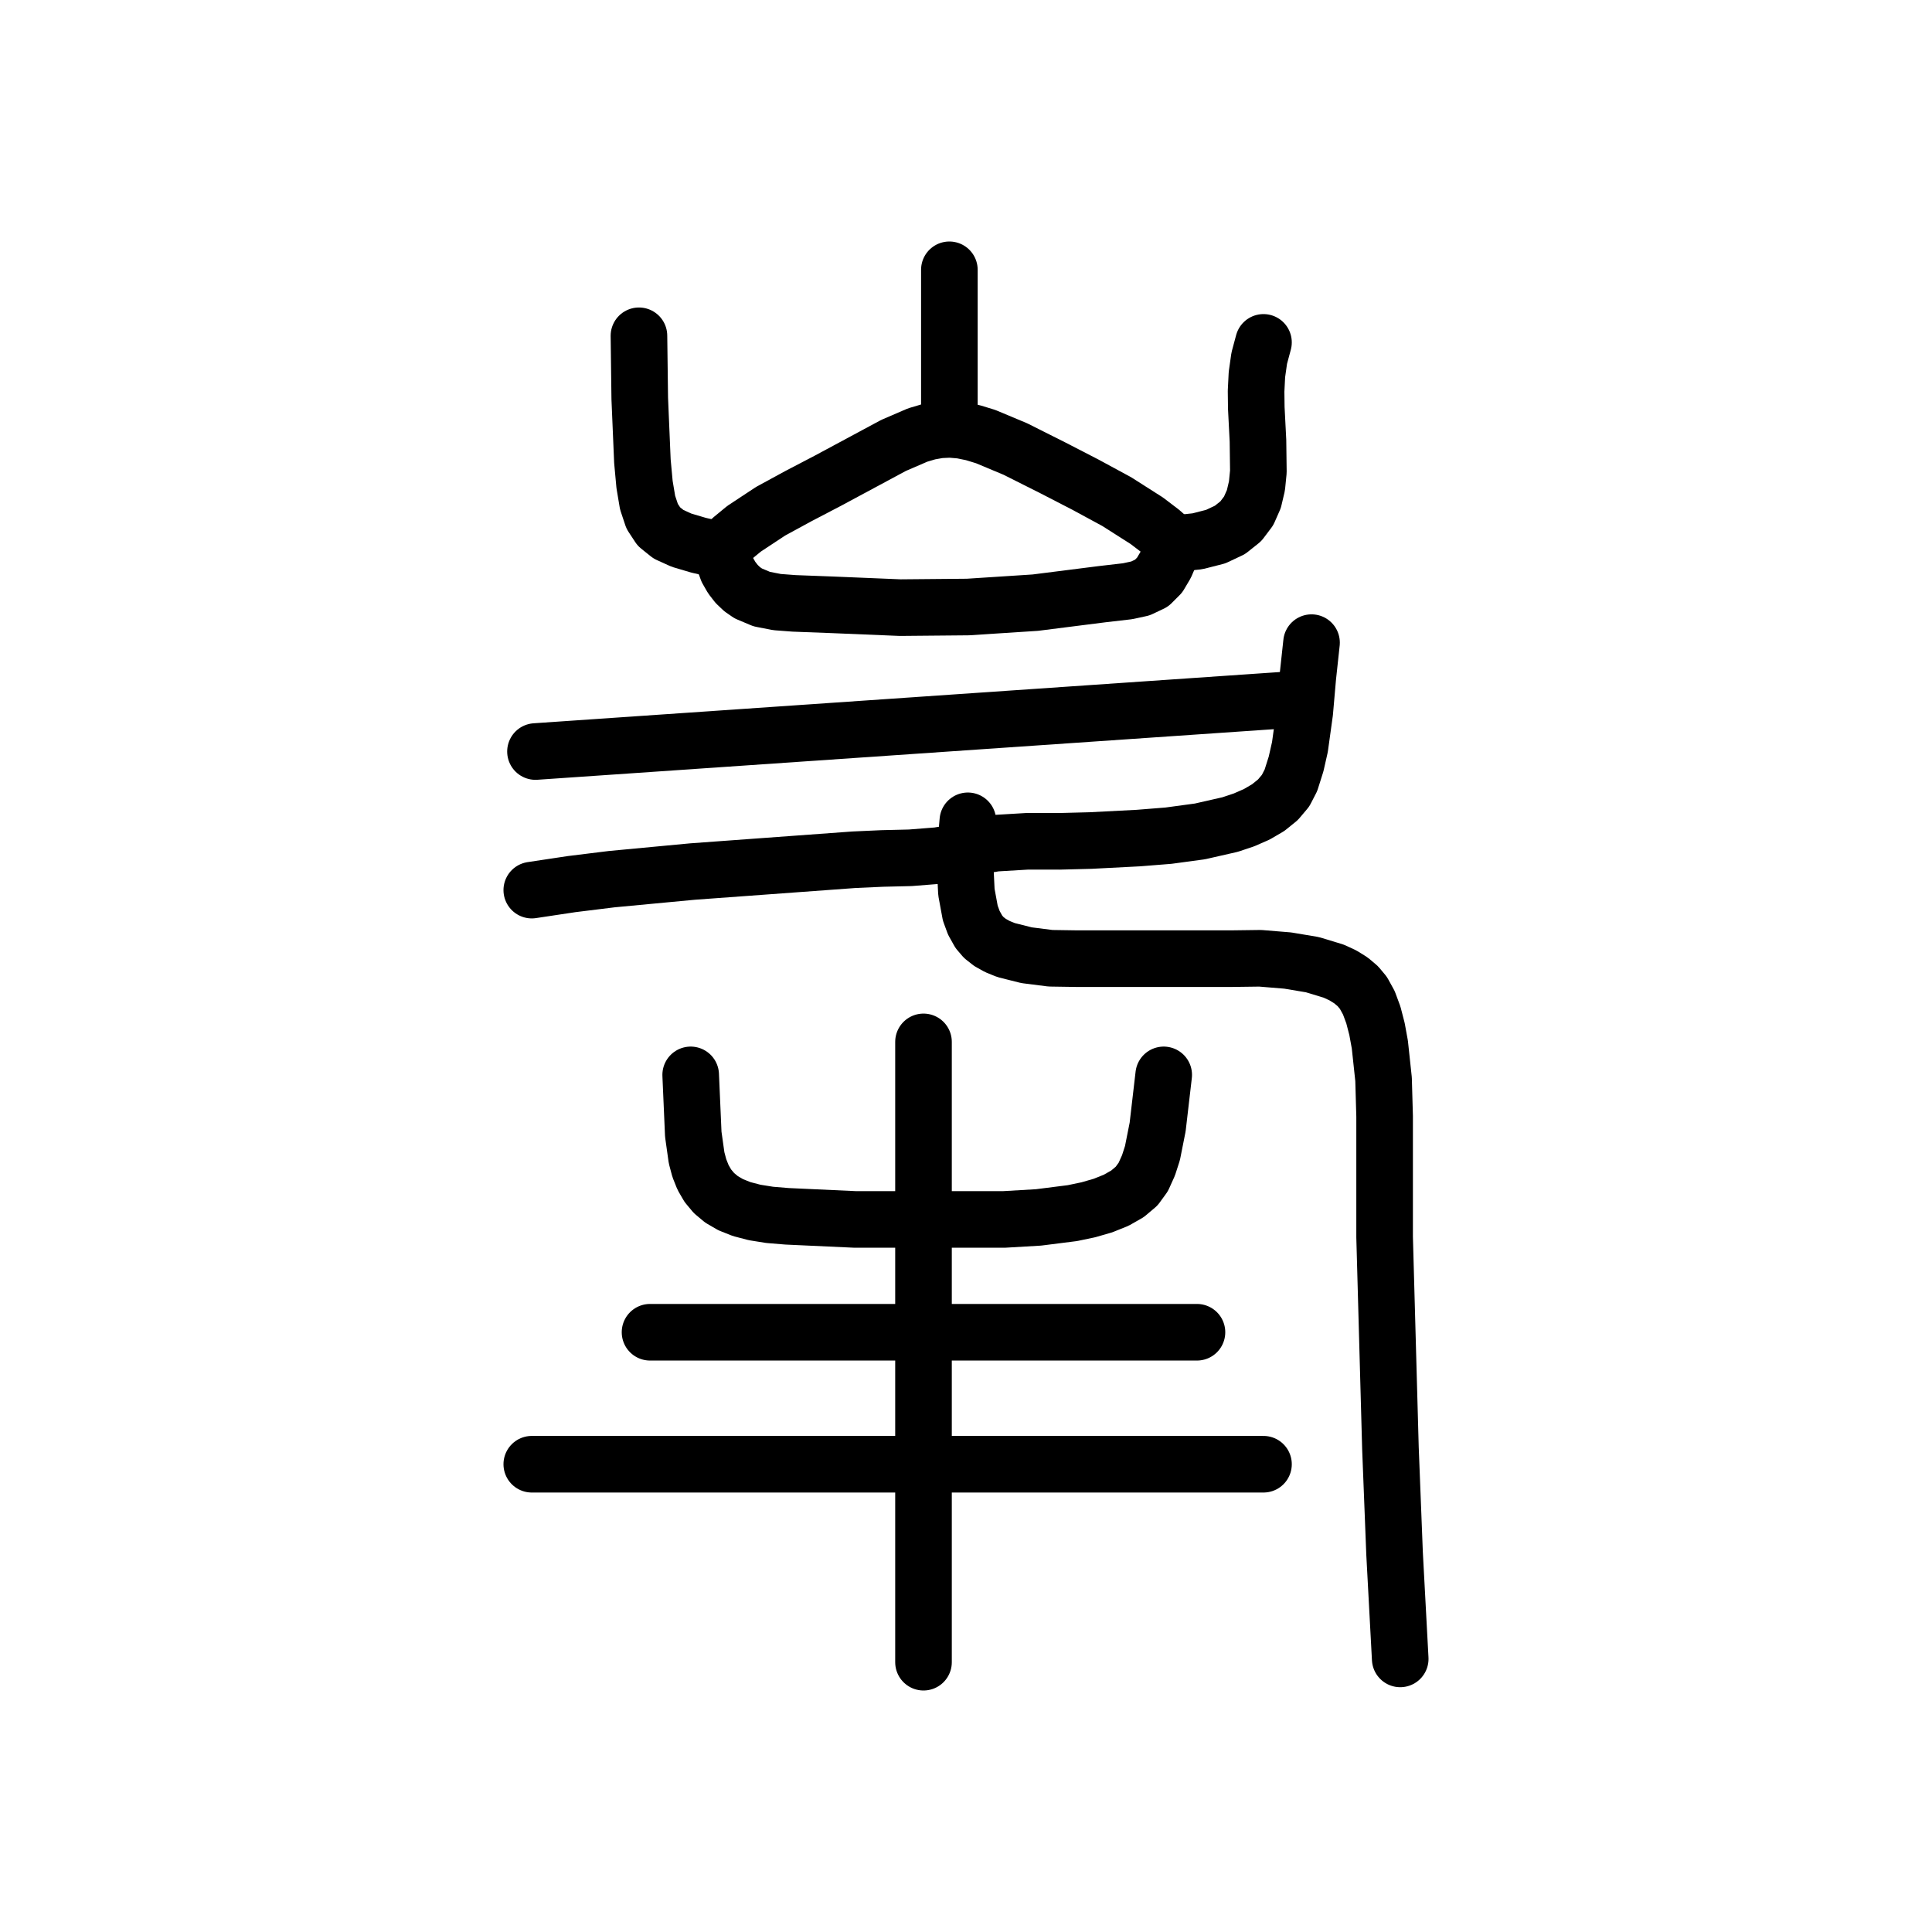
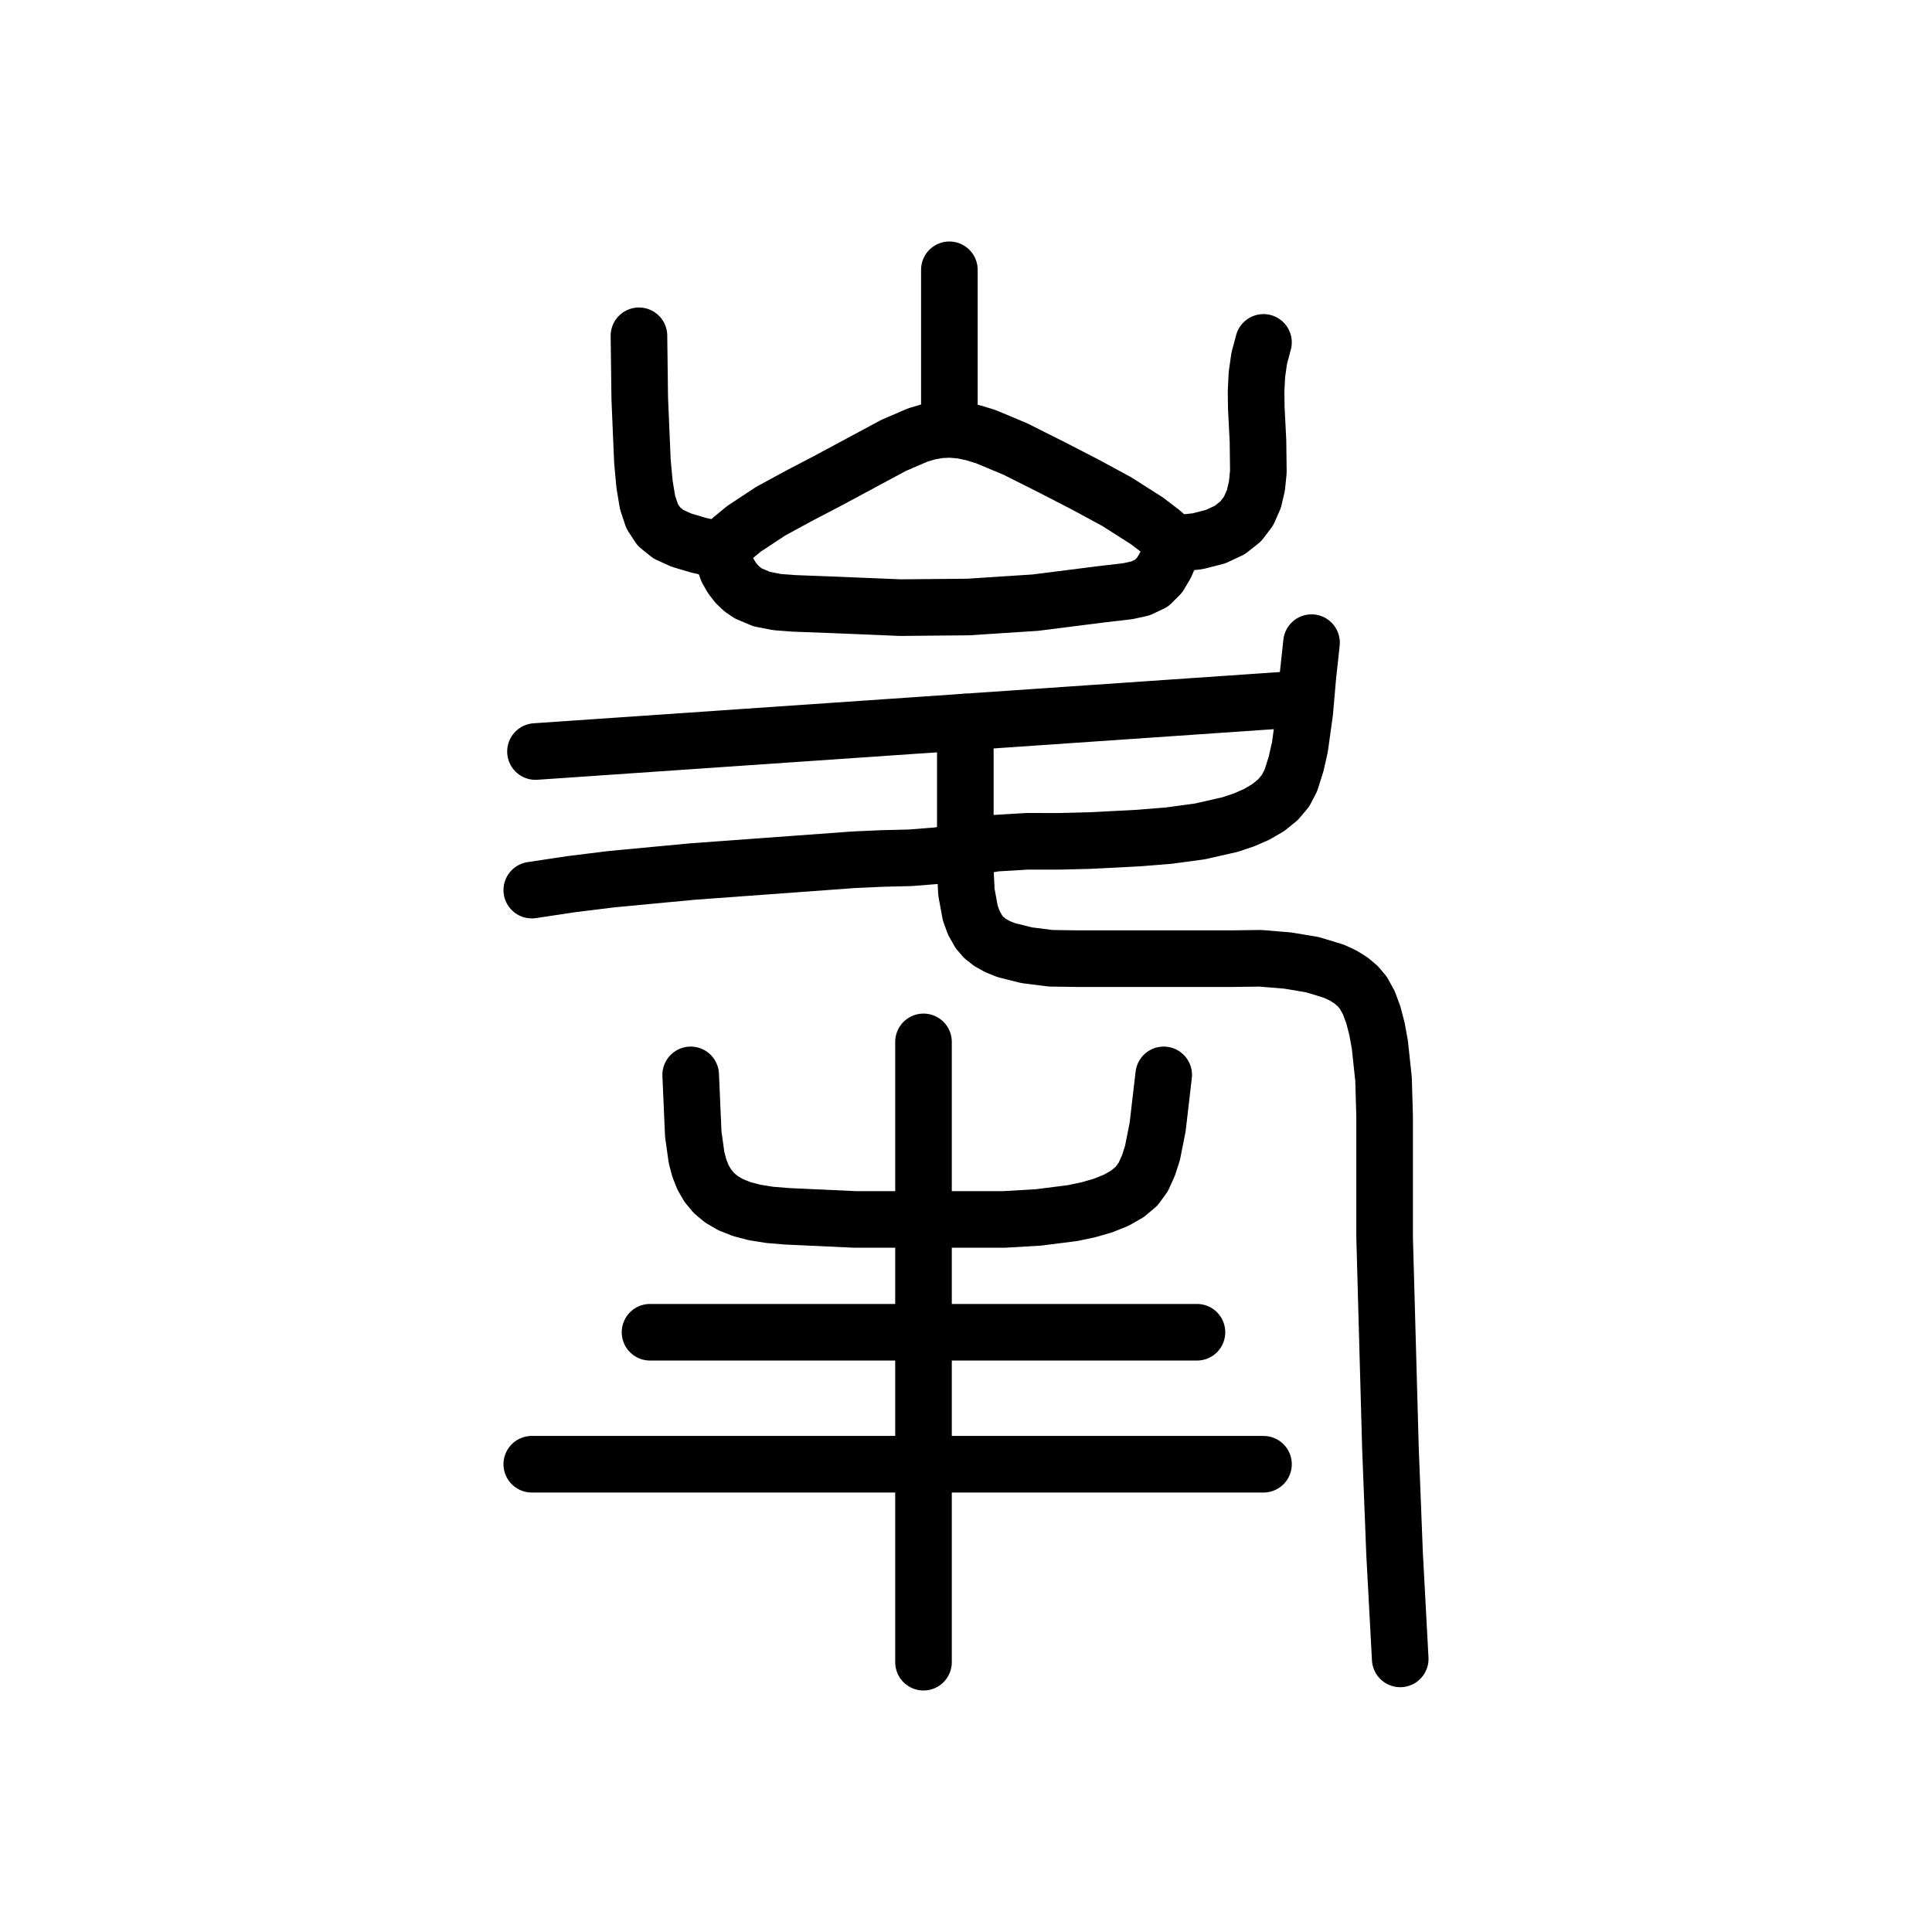
<svg xmlns="http://www.w3.org/2000/svg" viewBox="0 0 1024 1024" data-codepoint="U+3EA7F" data-advance="1024" data-schema="seal-centerline-1">
  <g transform="matrix(1 0 0 -1 0 832)" fill="none" stroke="#000" stroke-width="30" stroke-linecap="round" stroke-linejoin="round">
    <path id="stroke-1" d="M 381.748 540.351 L 370.212 543.03 L 361.172 545.708 L 354.291 548.845 L 349.232 552.902 L 345.66 558.34 L 343.236 565.621 L 341.625 575.206 L 340.49 587.556 L 339.08 620.784 L 338.658 654.024" />
    <path id="stroke-2" d="M 381.748 540.351 L 387.85 546.38 L 394.375 551.752 L 408.425 561.022 L 423.359 569.149 L 438.639 577.121 L 473.629 595.93 L 486.427 601.445 L 492.25 603.164 L 497.916 604.163 L 503.597 604.425 L 509.463 603.929 L 515.685 602.658 L 522.434 600.591 L 538.197 593.993 L 558.118 583.982 L 575.302 575.118 L 591.939 566.108 L 607.802 556.002 L 615.372 550.241 L 622.665 543.848" />
    <path id="stroke-3" d="M 381.748 540.351 L 385.51 529.897 L 387.845 525.831 L 390.472 522.45 L 393.382 519.69 L 396.565 517.484 L 403.715 514.471 L 411.852 512.885 L 420.904 512.199 L 441.467 511.42 L 477.151 509.943 L 512.974 510.266 L 548.731 512.581 L 584.218 517.078 L 597.671 518.636 L 604.447 520.111 L 610.364 522.917 L 614.612 527.165 L 617.784 532.532 L 622.665 543.848" />
    <path id="stroke-4" d="M 503.185 606.805 L 503.185 689.0" />
    <path id="stroke-5" d="M 622.665 543.848 L 634.664 545.105 L 644.338 547.575 L 651.926 551.154 L 657.668 555.736 L 661.803 561.215 L 664.571 567.486 L 666.21 574.443 L 666.96 581.981 L 666.751 598.377 L 665.857 615.829 L 665.751 624.688 L 666.193 633.494 L 667.42 642.142 L 669.673 650.526" />
    <path id="stroke-6" d="M 691.218 461.654 L 283.814 433.673" />
    <path id="stroke-7" d="M 281.856 360.223 L 302.959 363.4 L 324.215 366.026 L 367.021 370.061 L 452.609 376.319 L 467.629 376.995 L 482.455 377.35 L 497.116 378.51 L 504.393 379.745 L 511.639 381.604 L 519.498 383.75 L 527.646 385.091 L 544.474 386.095 L 561.464 386.077 L 577.955 386.5 L 603.328 387.805 L 619.346 389.082 L 635.966 391.333 L 651.976 394.975 L 659.373 397.448 L 666.163 400.425 L 672.193 403.959 L 677.312 408.101 L 681.369 412.905 L 684.212 418.421 L 686.951 427.084 L 688.981 436.049 L 691.546 454.541 L 693.176 473.214 L 695.136 491.384" />
    <path id="stroke-8" d="M 281.856 55.929 L 669.673 55.929" />
    <path id="stroke-9" d="M 344.533 125.881 L 634.417 125.881" />
    <path id="stroke-10" d="M 366.078 262.289 L 367.449 230.828 L 369.21 218.315 L 370.669 212.856 L 372.633 207.927 L 375.19 203.525 L 378.429 199.65 L 382.438 196.298 L 387.307 193.468 L 393.123 191.159 L 399.976 189.368 L 407.954 188.094 L 417.147 187.335 L 453.306 185.674 L 489.475 185.674 L 514.908 185.674 L 532.129 185.674 L 550.441 186.747 L 568.411 189.024 L 576.82 190.782 L 584.606 193.032 L 591.59 195.835 L 597.592 199.249 L 602.433 203.334 L 605.935 208.149 L 608.713 214.296 L 610.825 220.833 L 613.571 234.652 L 616.789 262.289" />
    <path id="stroke-11" d="M 489.475 279.777 L 489.475 -49.0" />
-     <path id="stroke-12" d="M 512.979 396.947 L 511.639 381.604 L 511.657 370.7 L 512.211 359.181 L 514.273 348.005 L 516.173 342.846 L 518.814 338.132 L 521.412 335.103 L 524.718 332.498 L 528.684 330.285 L 533.266 328.437 L 544.087 325.716 L 556.811 324.101 L 571.064 323.886 L 586.477 323.886 L 619.292 323.886 L 652.287 323.886 L 667.922 324.091 L 682.488 322.895 L 695.612 320.697 L 706.924 317.265 L 711.784 315.012 L 716.051 312.363 L 719.68 309.288 L 722.623 305.758 L 725.516 300.507 L 727.904 294.074 L 729.833 286.633 L 731.348 278.355 L 733.315 259.975 L 733.873 240.31 L 733.873 202.626 L 733.873 176.306 L 736.961 64.471 L 739.154 8.565 L 742.144 -47.251" />
+     <path id="stroke-12" d="M 511.639 449.32 L 511.639 381.604 L 511.657 370.7 L 512.211 359.181 L 514.273 348.005 L 516.173 342.846 L 518.814 338.132 L 521.412 335.103 L 524.718 332.498 L 528.684 330.285 L 533.266 328.437 L 544.087 325.716 L 556.811 324.101 L 571.064 323.886 L 586.477 323.886 L 619.292 323.886 L 652.287 323.886 L 667.922 324.091 L 682.488 322.895 L 695.612 320.697 L 706.924 317.265 L 711.784 315.012 L 716.051 312.363 L 719.68 309.288 L 722.623 305.758 L 725.516 300.507 L 727.904 294.074 L 729.833 286.633 L 731.348 278.355 L 733.315 259.975 L 733.873 240.31 L 733.873 202.626 L 733.873 176.306 L 736.961 64.471 L 739.154 8.565 L 742.144 -47.251" />
  </g>
</svg>
